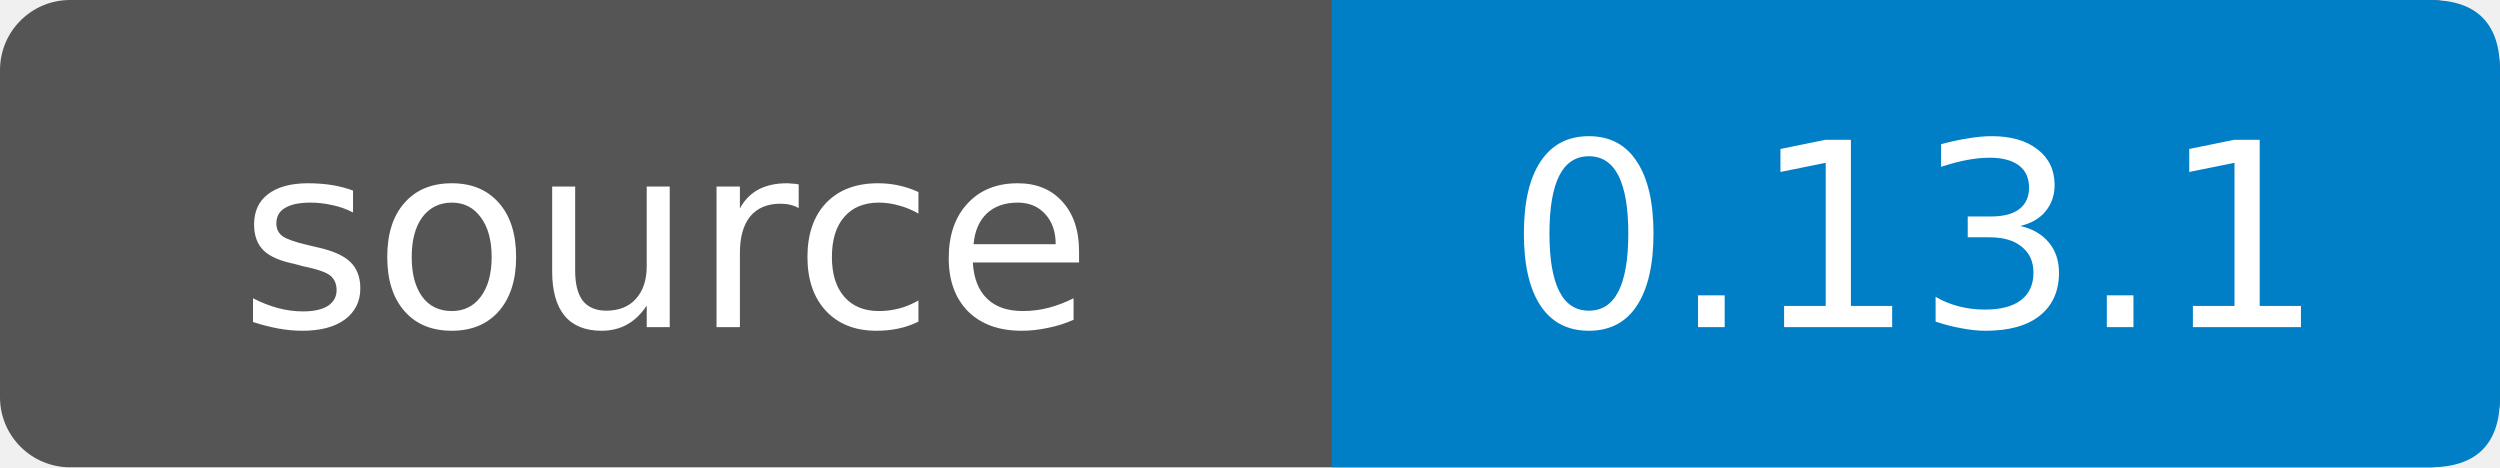
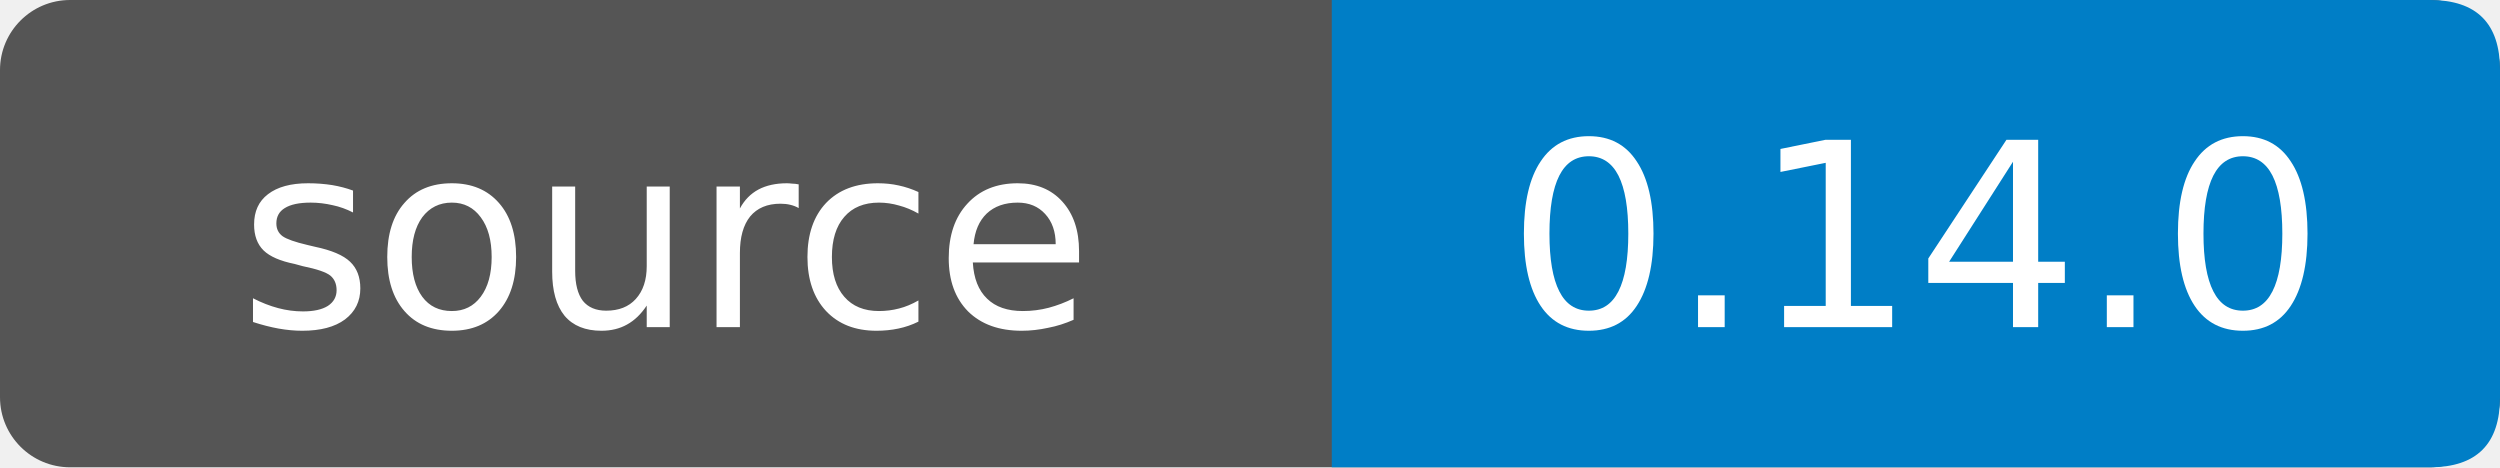
- <svg xmlns="http://www.w3.org/2000/svg" width="107" height="20" role="img" aria-label="source: 0.13.1">
+ <svg xmlns="http://www.w3.org/2000/svg" width="107" height="20" role="img" aria-label="source: 0.14.0">
  <rect width="107" height="20" rx="3" fill="#555" />
  <path d="M57 0h47q3 0 3 3v14q0 3-3 3H57z" fill="#007ec6" />
  <g fill="#fff" text-anchor="middle" font-family="Verdana,DejaVu Sans,sans-serif" font-size="11">
    <text x="28.5" y="14">source</text>
-     <text x="82.0" y="14">0.13.1</text>
+     <text x="82.0" y="14">0.14.0</text>
  </g>
</svg>
